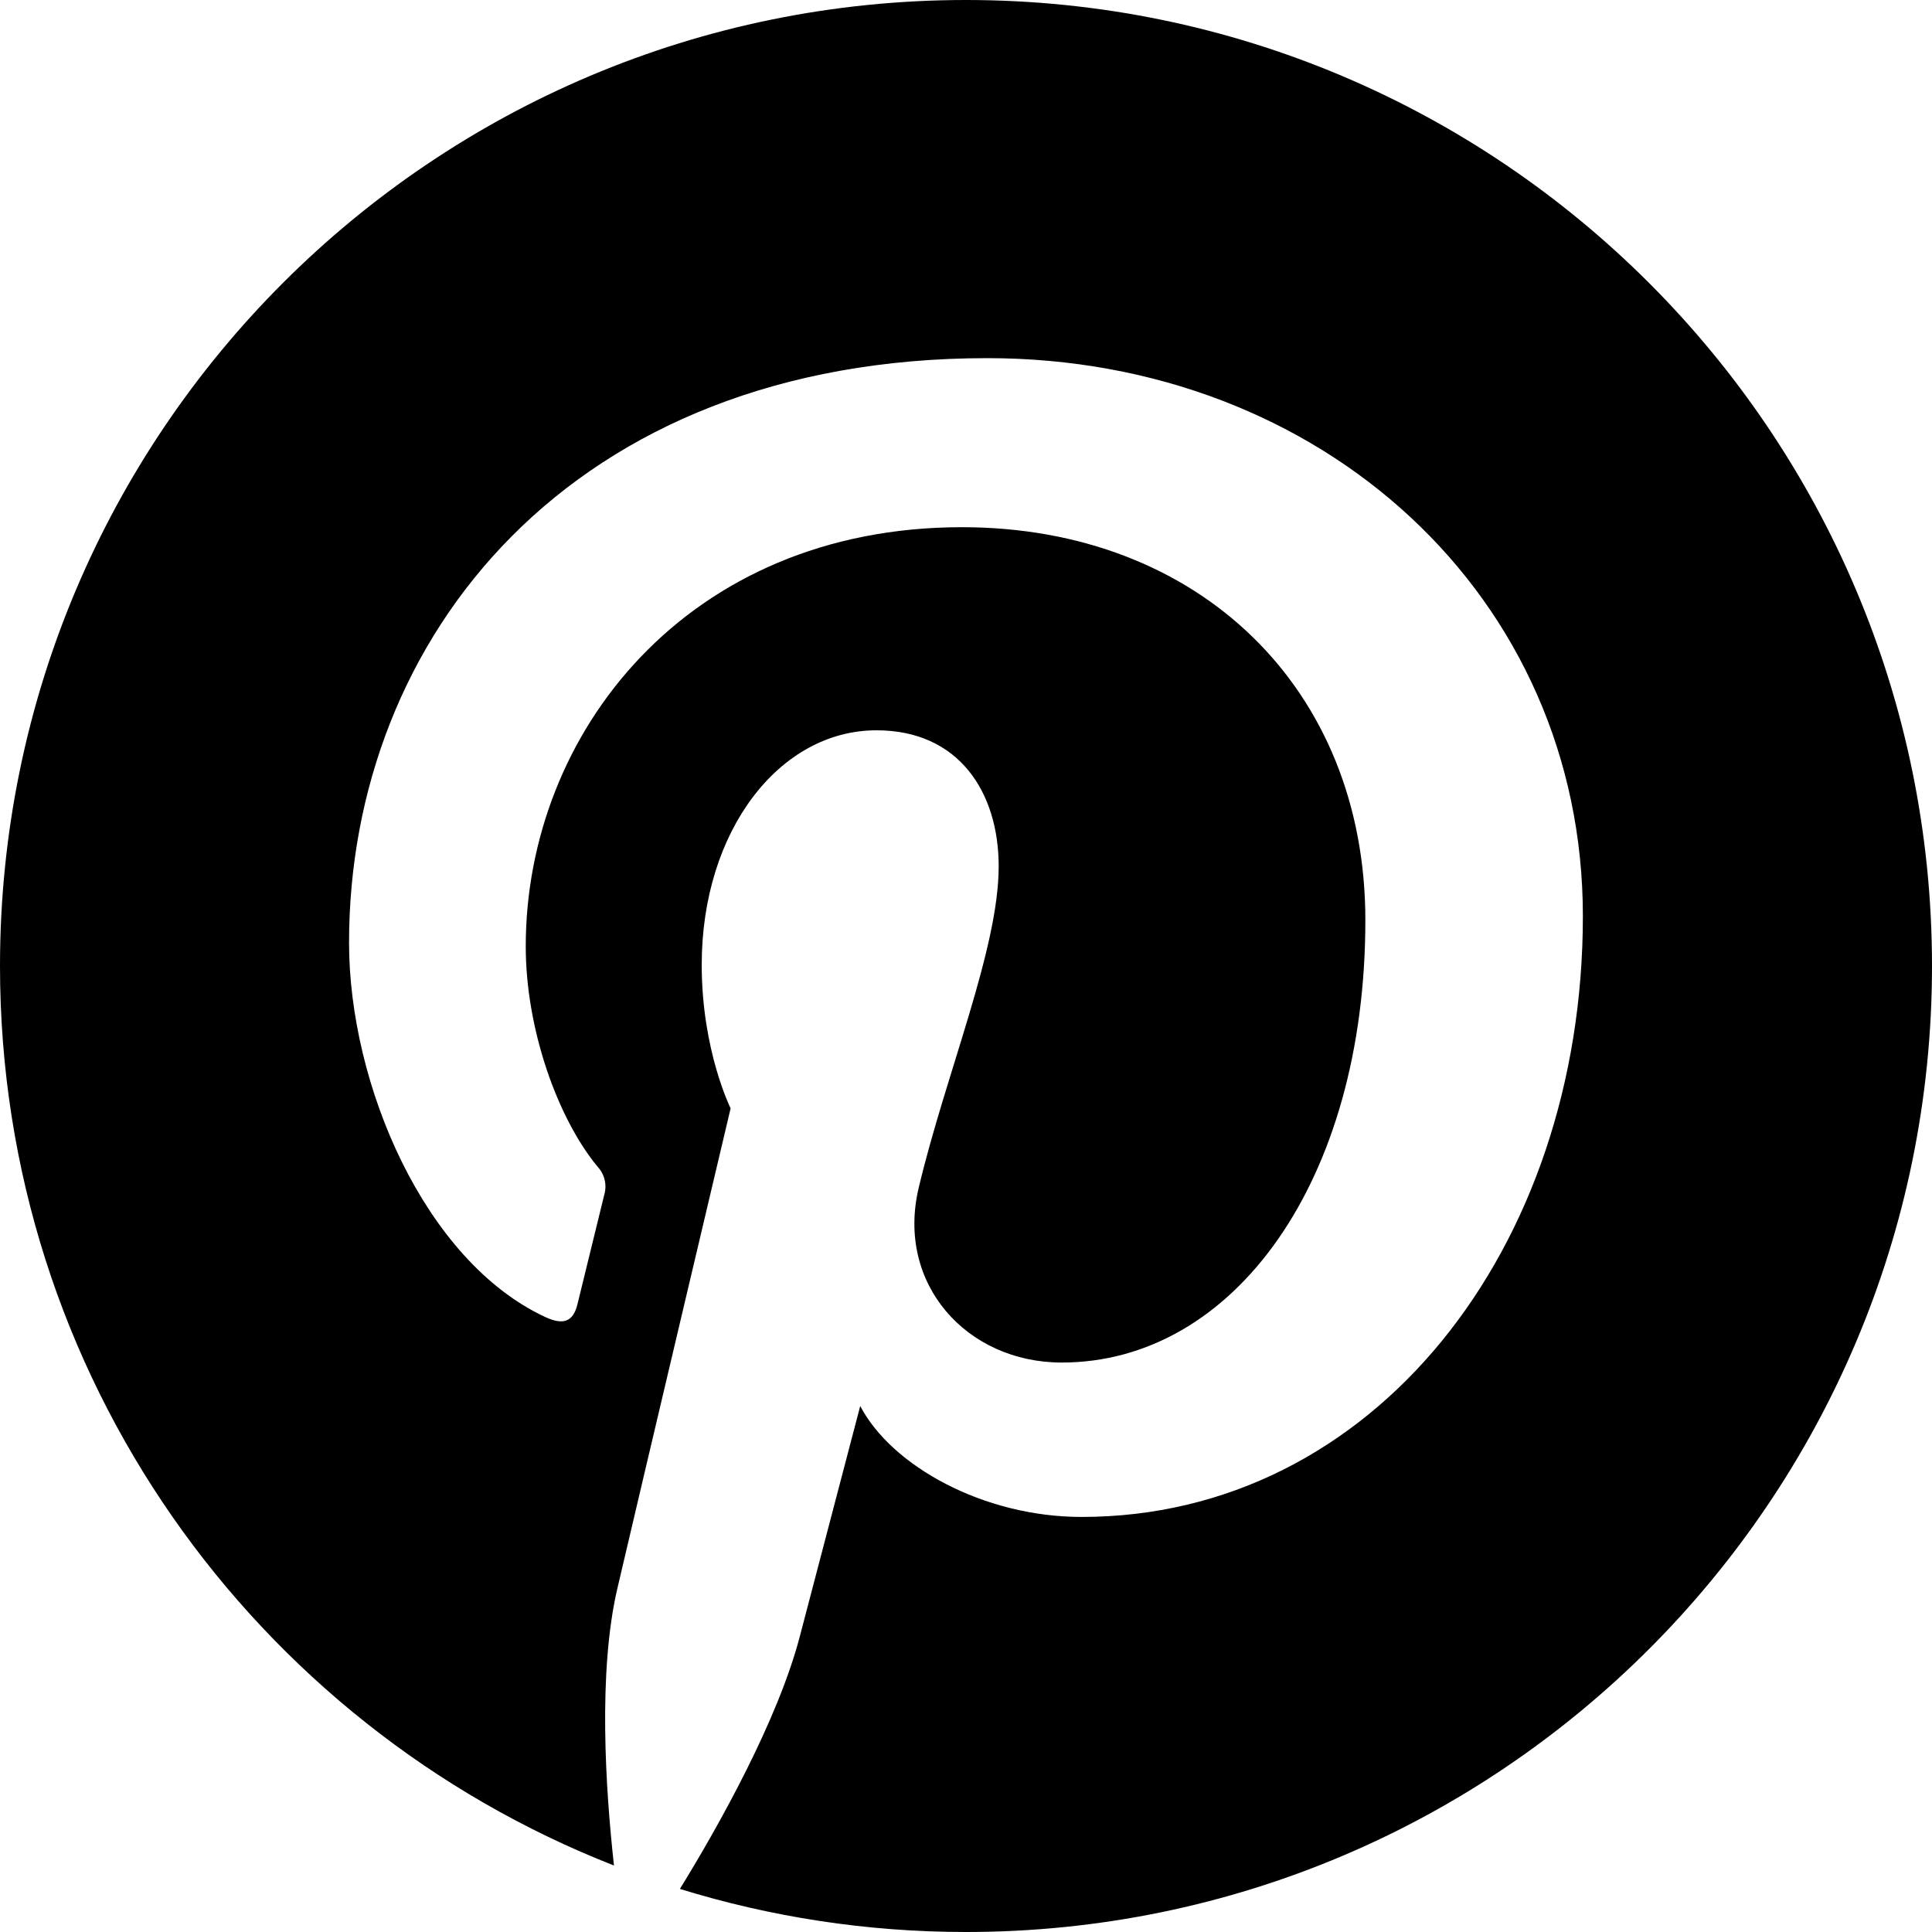
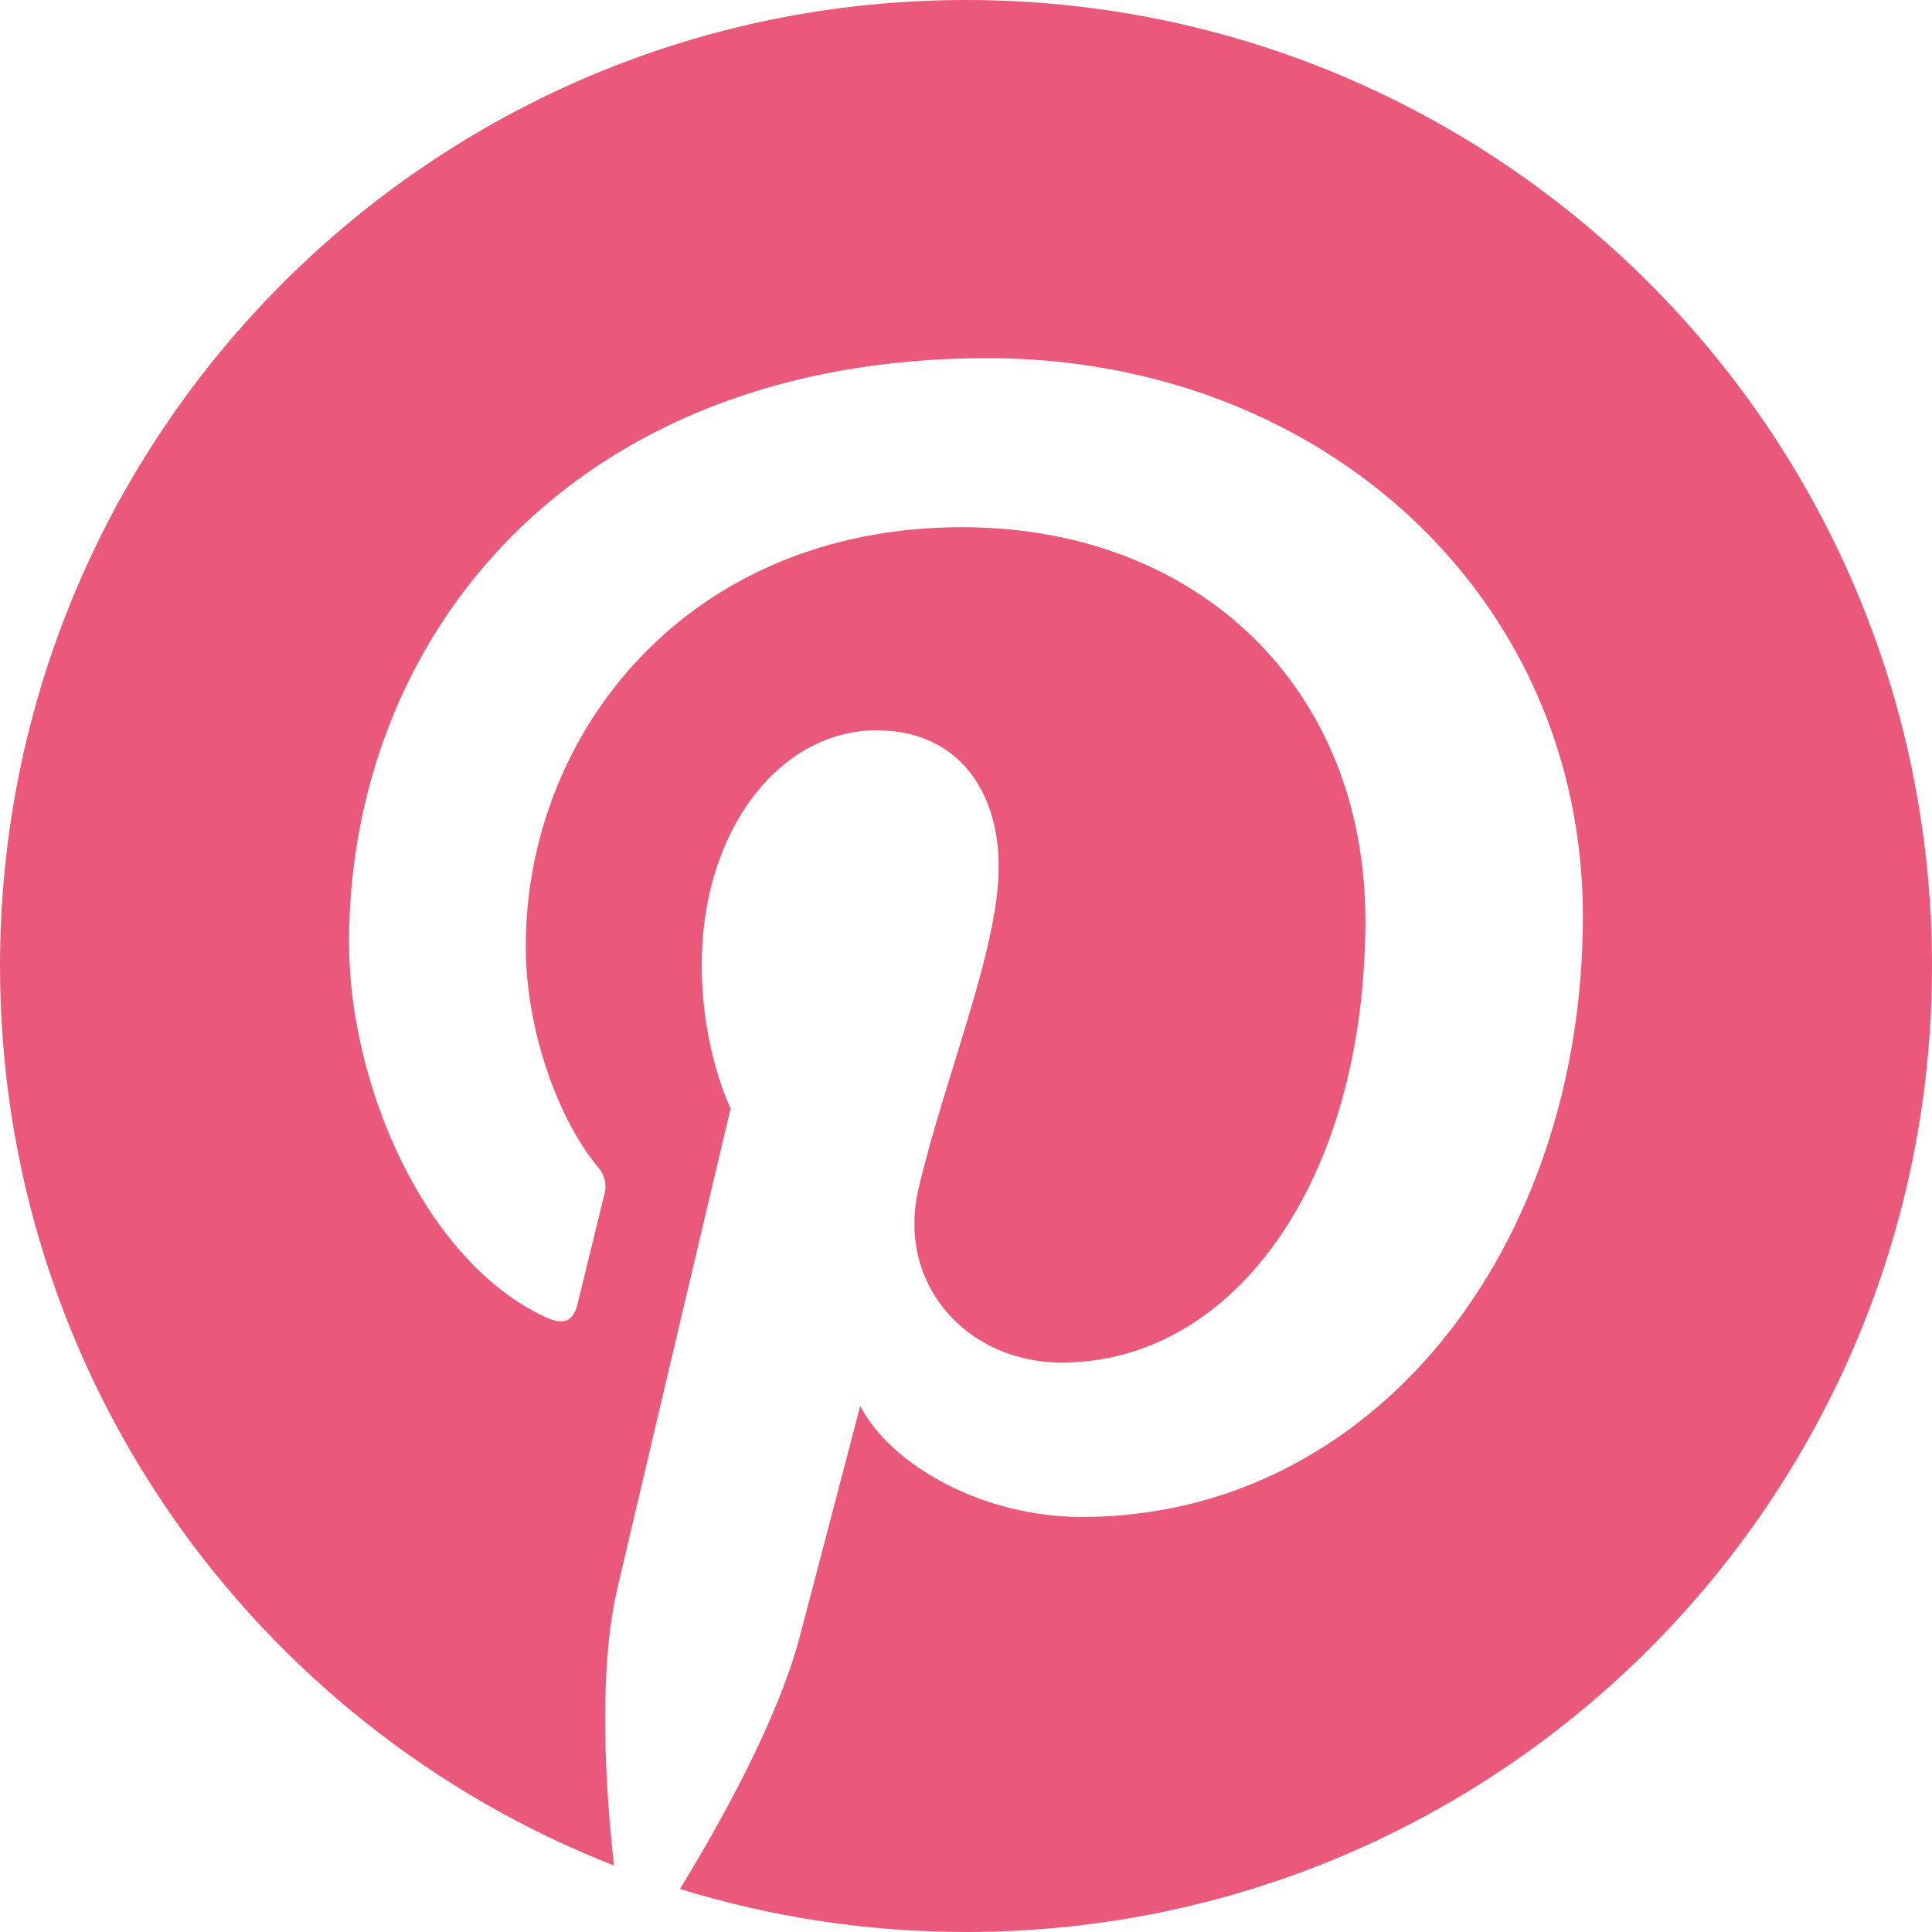
<svg xmlns="http://www.w3.org/2000/svg" width="24" height="24" viewBox="0 0 24 24" fill="none">
-   <path d="M12 0C5.373 0 0 5.372 0 12c0 5.084 3.163 9.426 7.627 11.174-.105-.949-.2-2.403.042-3.441.218-.937 1.407-5.965 1.407-5.965s-.359-.719-.359-1.782c0-1.668.967-2.914 2.171-2.914 1.023 0 1.518.769 1.518 1.69 0 1.029-.655 2.568-.994 3.995-.283 1.194.599 2.169 1.777 2.169 2.133 0 3.772-2.249 3.772-5.495 0-2.873-2.064-4.882-5.012-4.882-3.414 0-5.418 2.561-5.418 5.207 0 1.031.397 2.138.893 2.738a.36.36 0 01.083.345l-.333 1.36c-.053.22-.174.267-.402.161-1.499-.698-2.436-2.889-2.436-4.649 0-3.785 2.75-7.262 7.929-7.262 4.163 0 7.398 2.967 7.398 6.931 0 4.136-2.607 7.464-6.227 7.464-1.216 0-2.359-.631-2.75-1.378l-.748 2.853c-.271 1.043-1.002 2.35-1.492 3.146C9.57 23.812 10.763 24 12 24c6.627 0 12-5.373 12-12S18.627 0 12 0z" fill="currentColor" />
+   <path d="M12 0C5.373 0 0 5.372 0 12c0 5.084 3.163 9.426 7.627 11.174-.105-.949-.2-2.403.042-3.441.218-.937 1.407-5.965 1.407-5.965s-.359-.719-.359-1.782c0-1.668.967-2.914 2.171-2.914 1.023 0 1.518.769 1.518 1.69 0 1.029-.655 2.568-.994 3.995-.283 1.194.599 2.169 1.777 2.169 2.133 0 3.772-2.249 3.772-5.495 0-2.873-2.064-4.882-5.012-4.882-3.414 0-5.418 2.561-5.418 5.207 0 1.031.397 2.138.893 2.738a.36.36 0 01.083.345l-.333 1.36c-.053.22-.174.267-.402.161-1.499-.698-2.436-2.889-2.436-4.649 0-3.785 2.75-7.262 7.929-7.262 4.163 0 7.398 2.967 7.398 6.931 0 4.136-2.607 7.464-6.227 7.464-1.216 0-2.359-.631-2.75-1.378l-.748 2.853c-.271 1.043-1.002 2.35-1.492 3.146C9.57 23.812 10.763 24 12 24c6.627 0 12-5.373 12-12S18.627 0 12 0z" fill="#EA597A" />
</svg>
